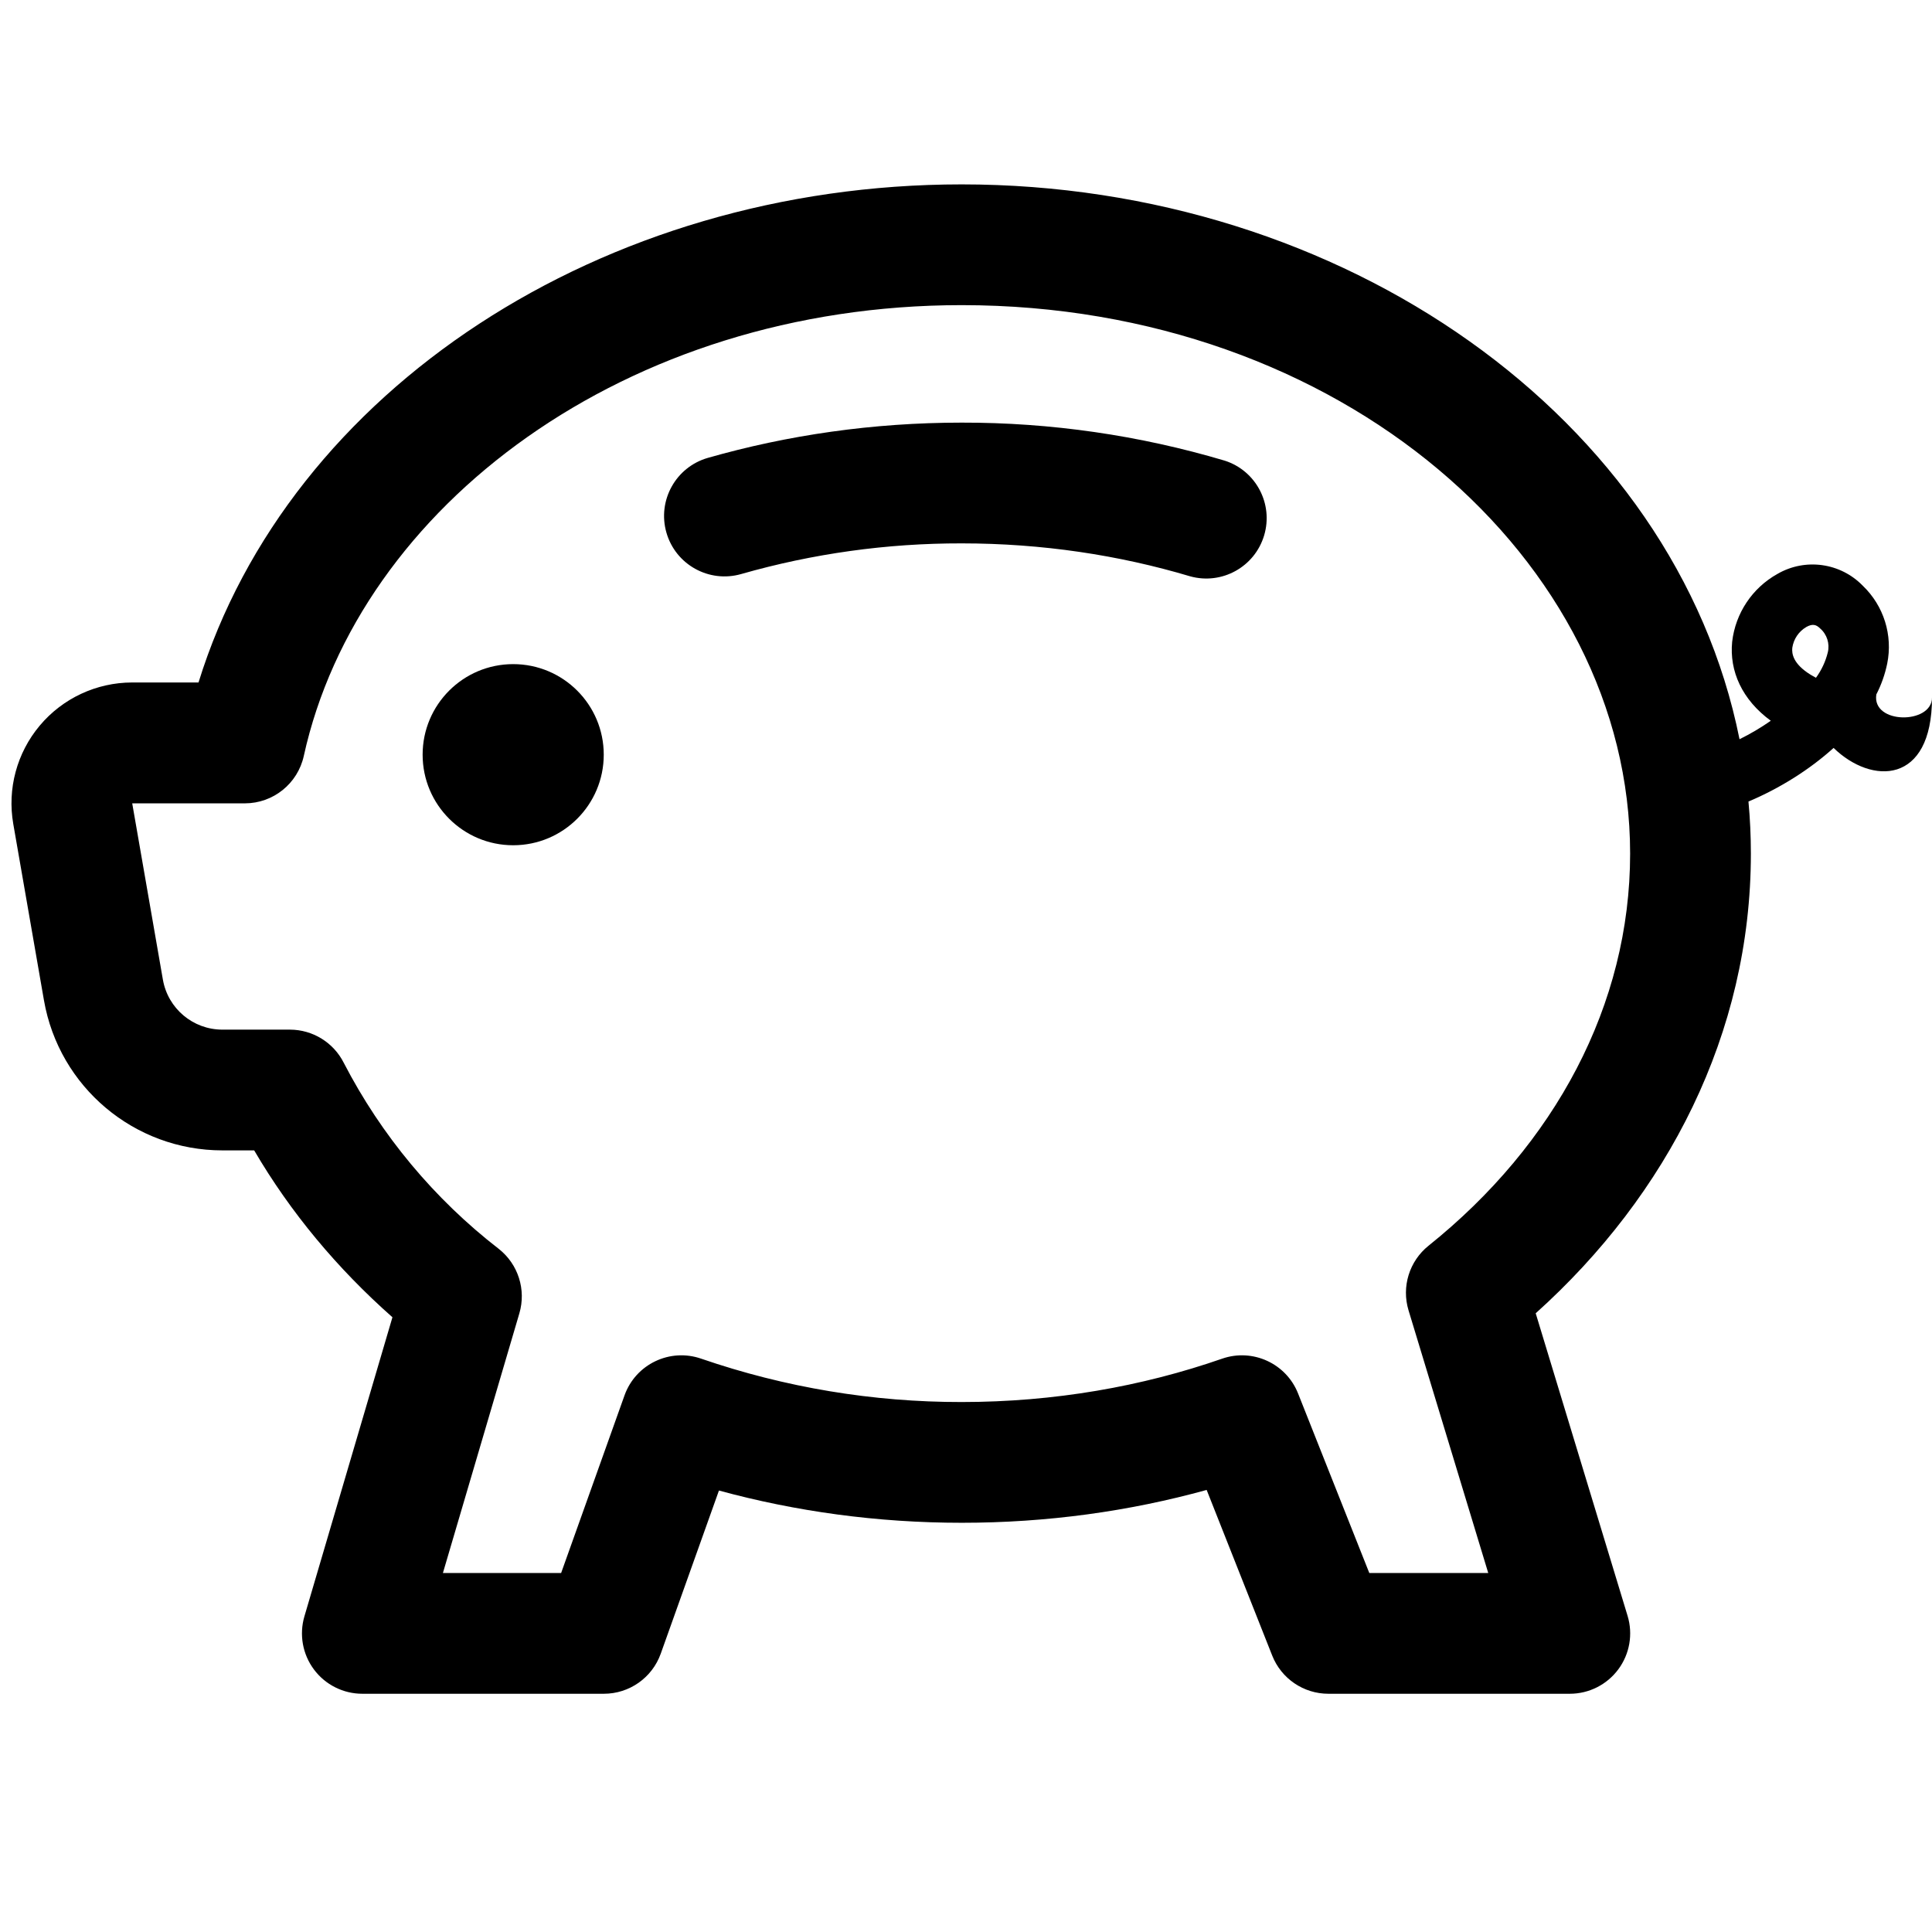
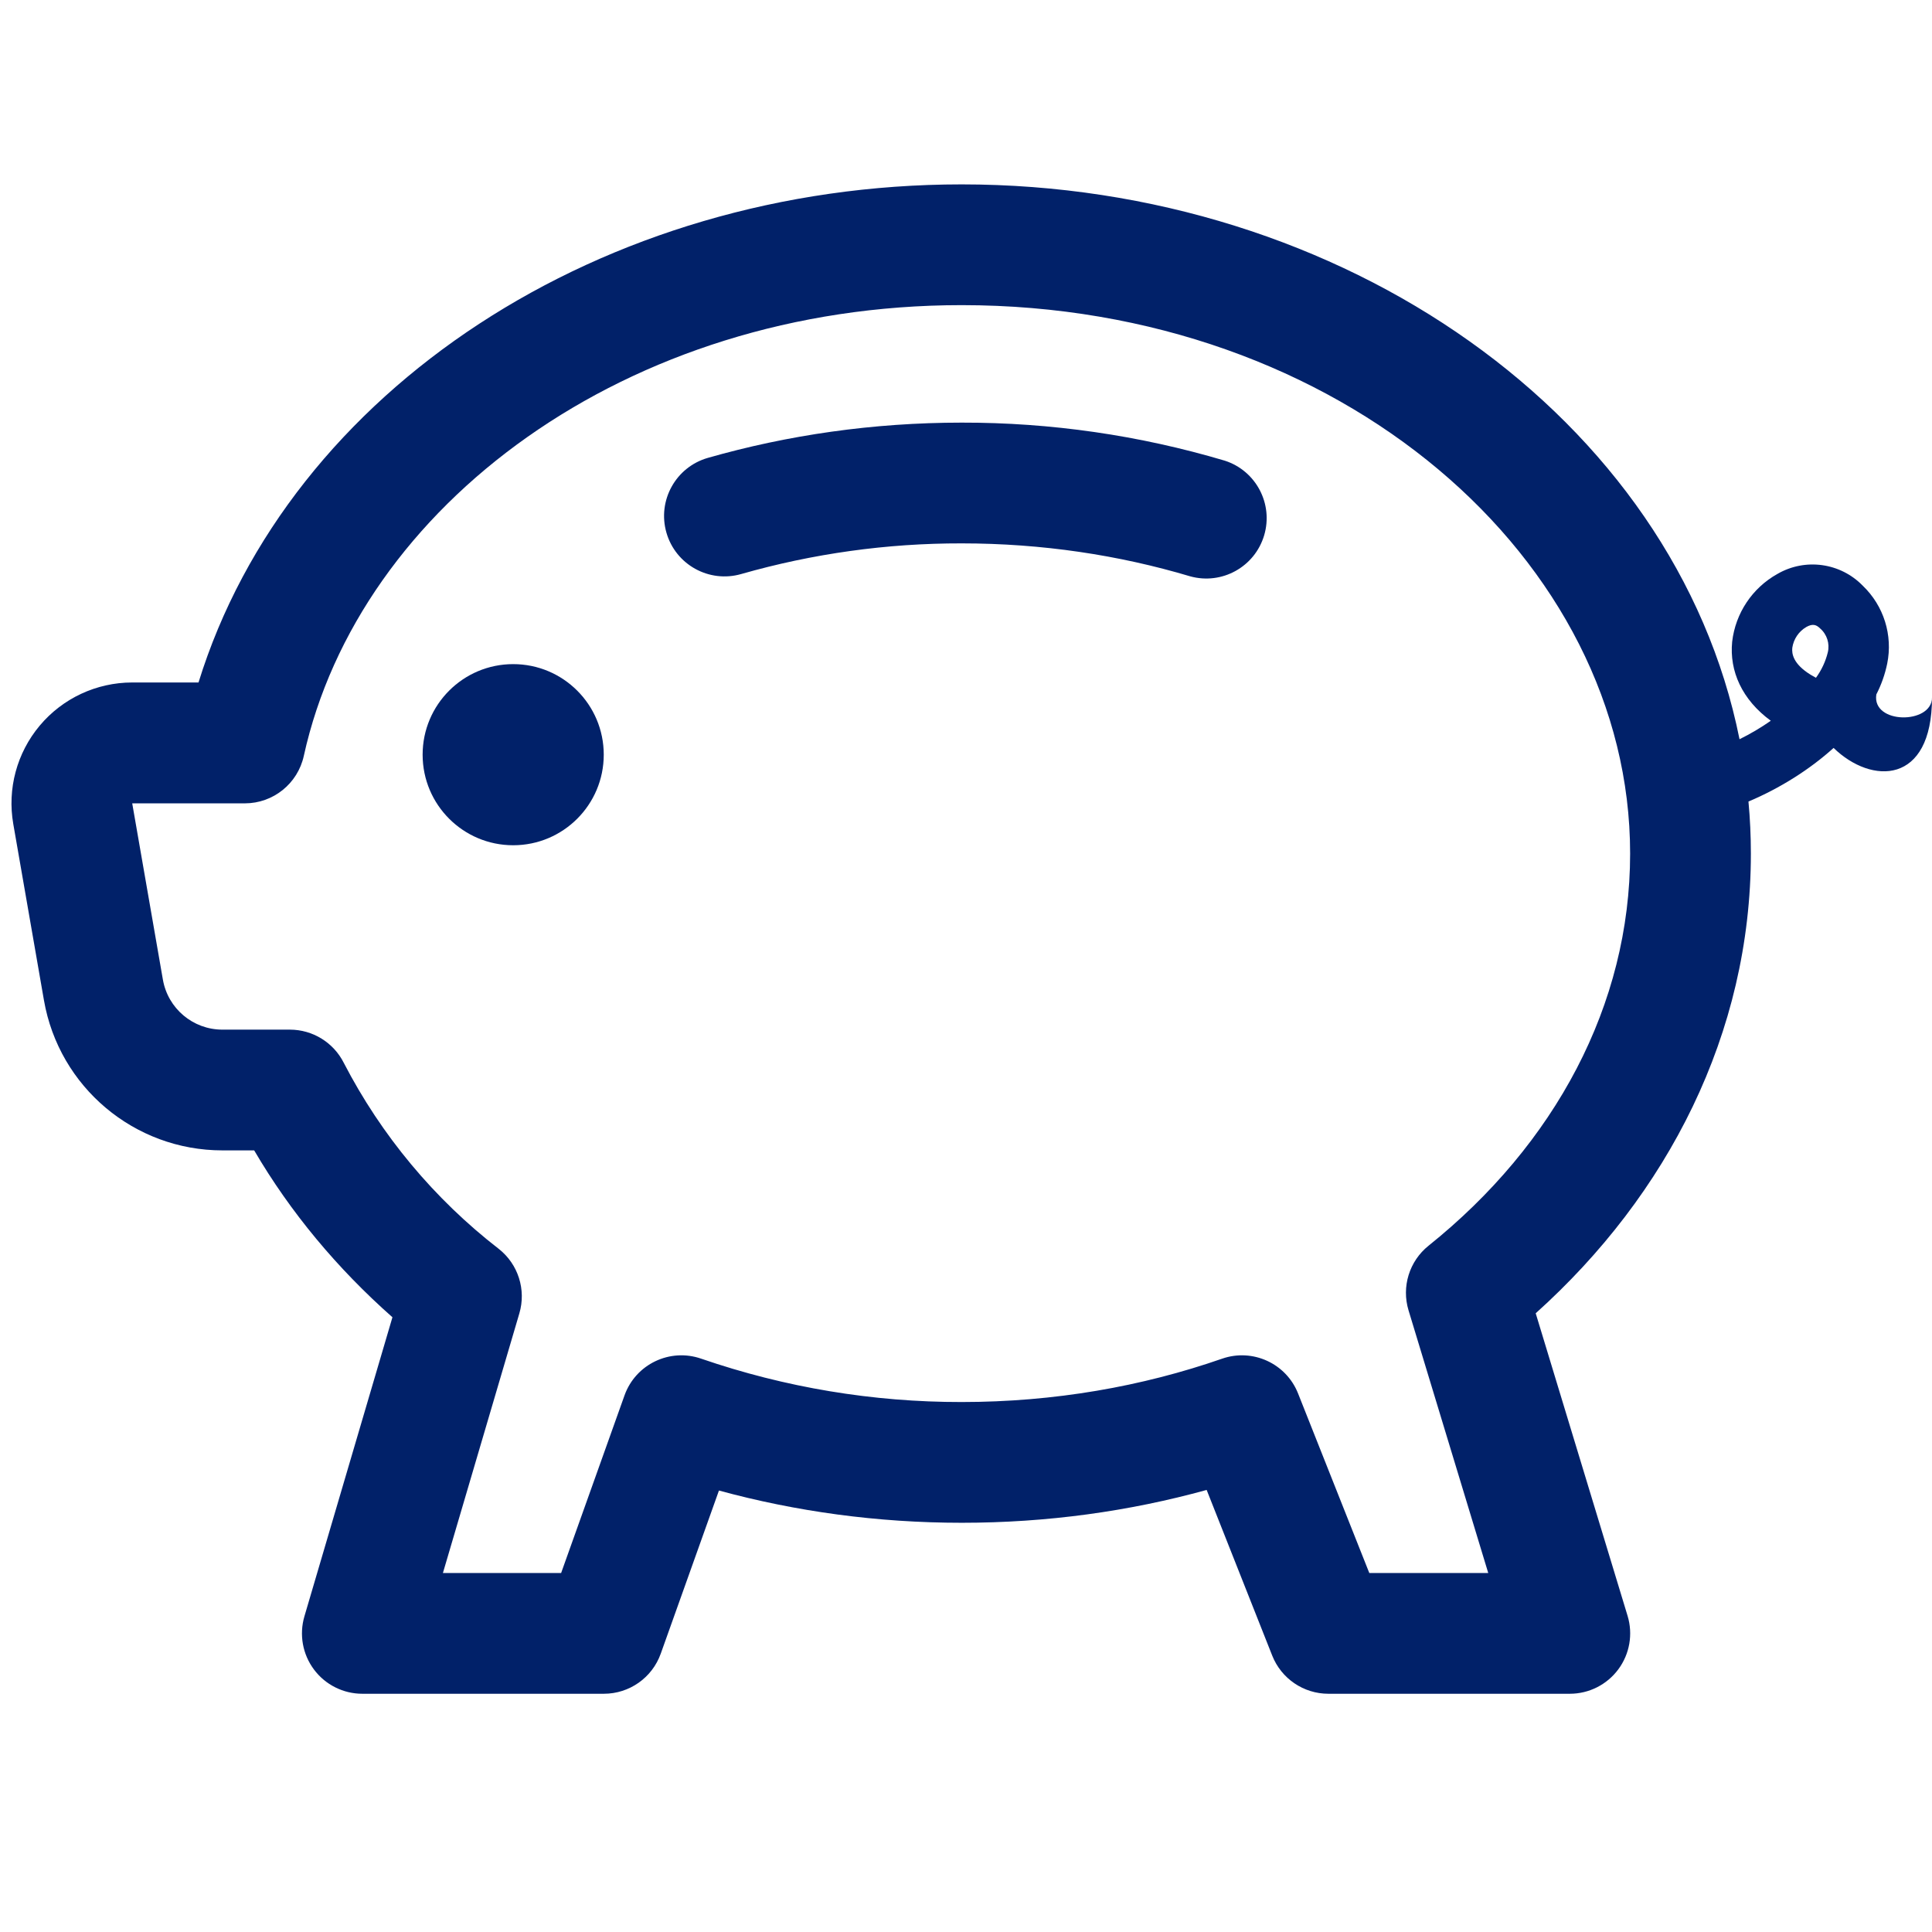
- <svg xmlns="http://www.w3.org/2000/svg" width="16" height="16" viewBox="0 0 16 16" fill="currentColor">
+ <svg xmlns="http://www.w3.org/2000/svg" width="16" height="16" viewBox="0 0 16 16" fill="#012169">
  <path d="M5 6.25a.75.75 0 1 1-1.5 0 .75.75 0 0 1 1.5 0m1.138-1.496A6.6 6.6 0 0 1 7.964 4.5c.666 0 1.303.097 1.893.273a.5.5 0 0 0 .286-.958A7.6 7.6 0 0 0 7.964 3.5c-.734 0-1.441.103-2.102.292a.5.5 0 1 0 .276.962" />
  <path fill-rule="evenodd" d="M7.964 1.527c-2.977 0-5.571 1.704-6.32 4.125h-.55A1 1 0 0 0 .11 6.824l.254 1.46a1.5 1.5 0 0 0 1.478 1.243h.263c.3.513.688.978 1.145 1.382l-.729 2.477a.5.5 0 0 0 .48.641h2a.5.5 0 0 0 .471-.332l.482-1.351c.635.173 1.31.267 2.011.267.707 0 1.388-.095 2.028-.272l.543 1.372a.5.5 0 0 0 .465.316h2a.5.5 0 0 0 .478-.645l-.761-2.506C13.81 9.895 14.5 8.559 14.5 7.069q0-.218-.02-.431c.261-.11.508-.266.705-.444.315.306.815.306.815-.417 0 .223-.5.223-.461-.026a1 1 0 0 0 .09-.255.7.7 0 0 0-.202-.645.58.58 0 0 0-.707-.098.74.74 0 0 0-.375.562c-.024.243.082.48.32.654a2 2 0 0 1-.259.153c-.534-2.664-3.284-4.595-6.442-4.595M2.516 6.26c.455-2.066 2.667-3.733 5.448-3.733 3.146 0 5.536 2.114 5.536 4.542 0 1.254-.624 2.41-1.67 3.248a.5.5 0 0 0-.165.535l.66 2.175h-.985l-.59-1.487a.5.5 0 0 0-.629-.288c-.661.23-1.39.359-2.157.359a6.6 6.6 0 0 1-2.157-.359.5.5 0 0 0-.635.304l-.525 1.471h-.979l.633-2.15a.5.5 0 0 0-.17-.534 4.65 4.65 0 0 1-1.284-1.541.5.5 0 0 0-.446-.275h-.56a.5.5 0 0 1-.492-.414l-.254-1.46h.933a.5.5 0 0 0 .488-.393m12.621-.857a.6.6 0 0 1-.098.21l-.044-.025c-.146-.09-.157-.175-.152-.223a.24.24 0 0 1 .117-.173c.049-.027.08-.021.113.012a.2.2 0 0 1 .064.199" />
</svg>
